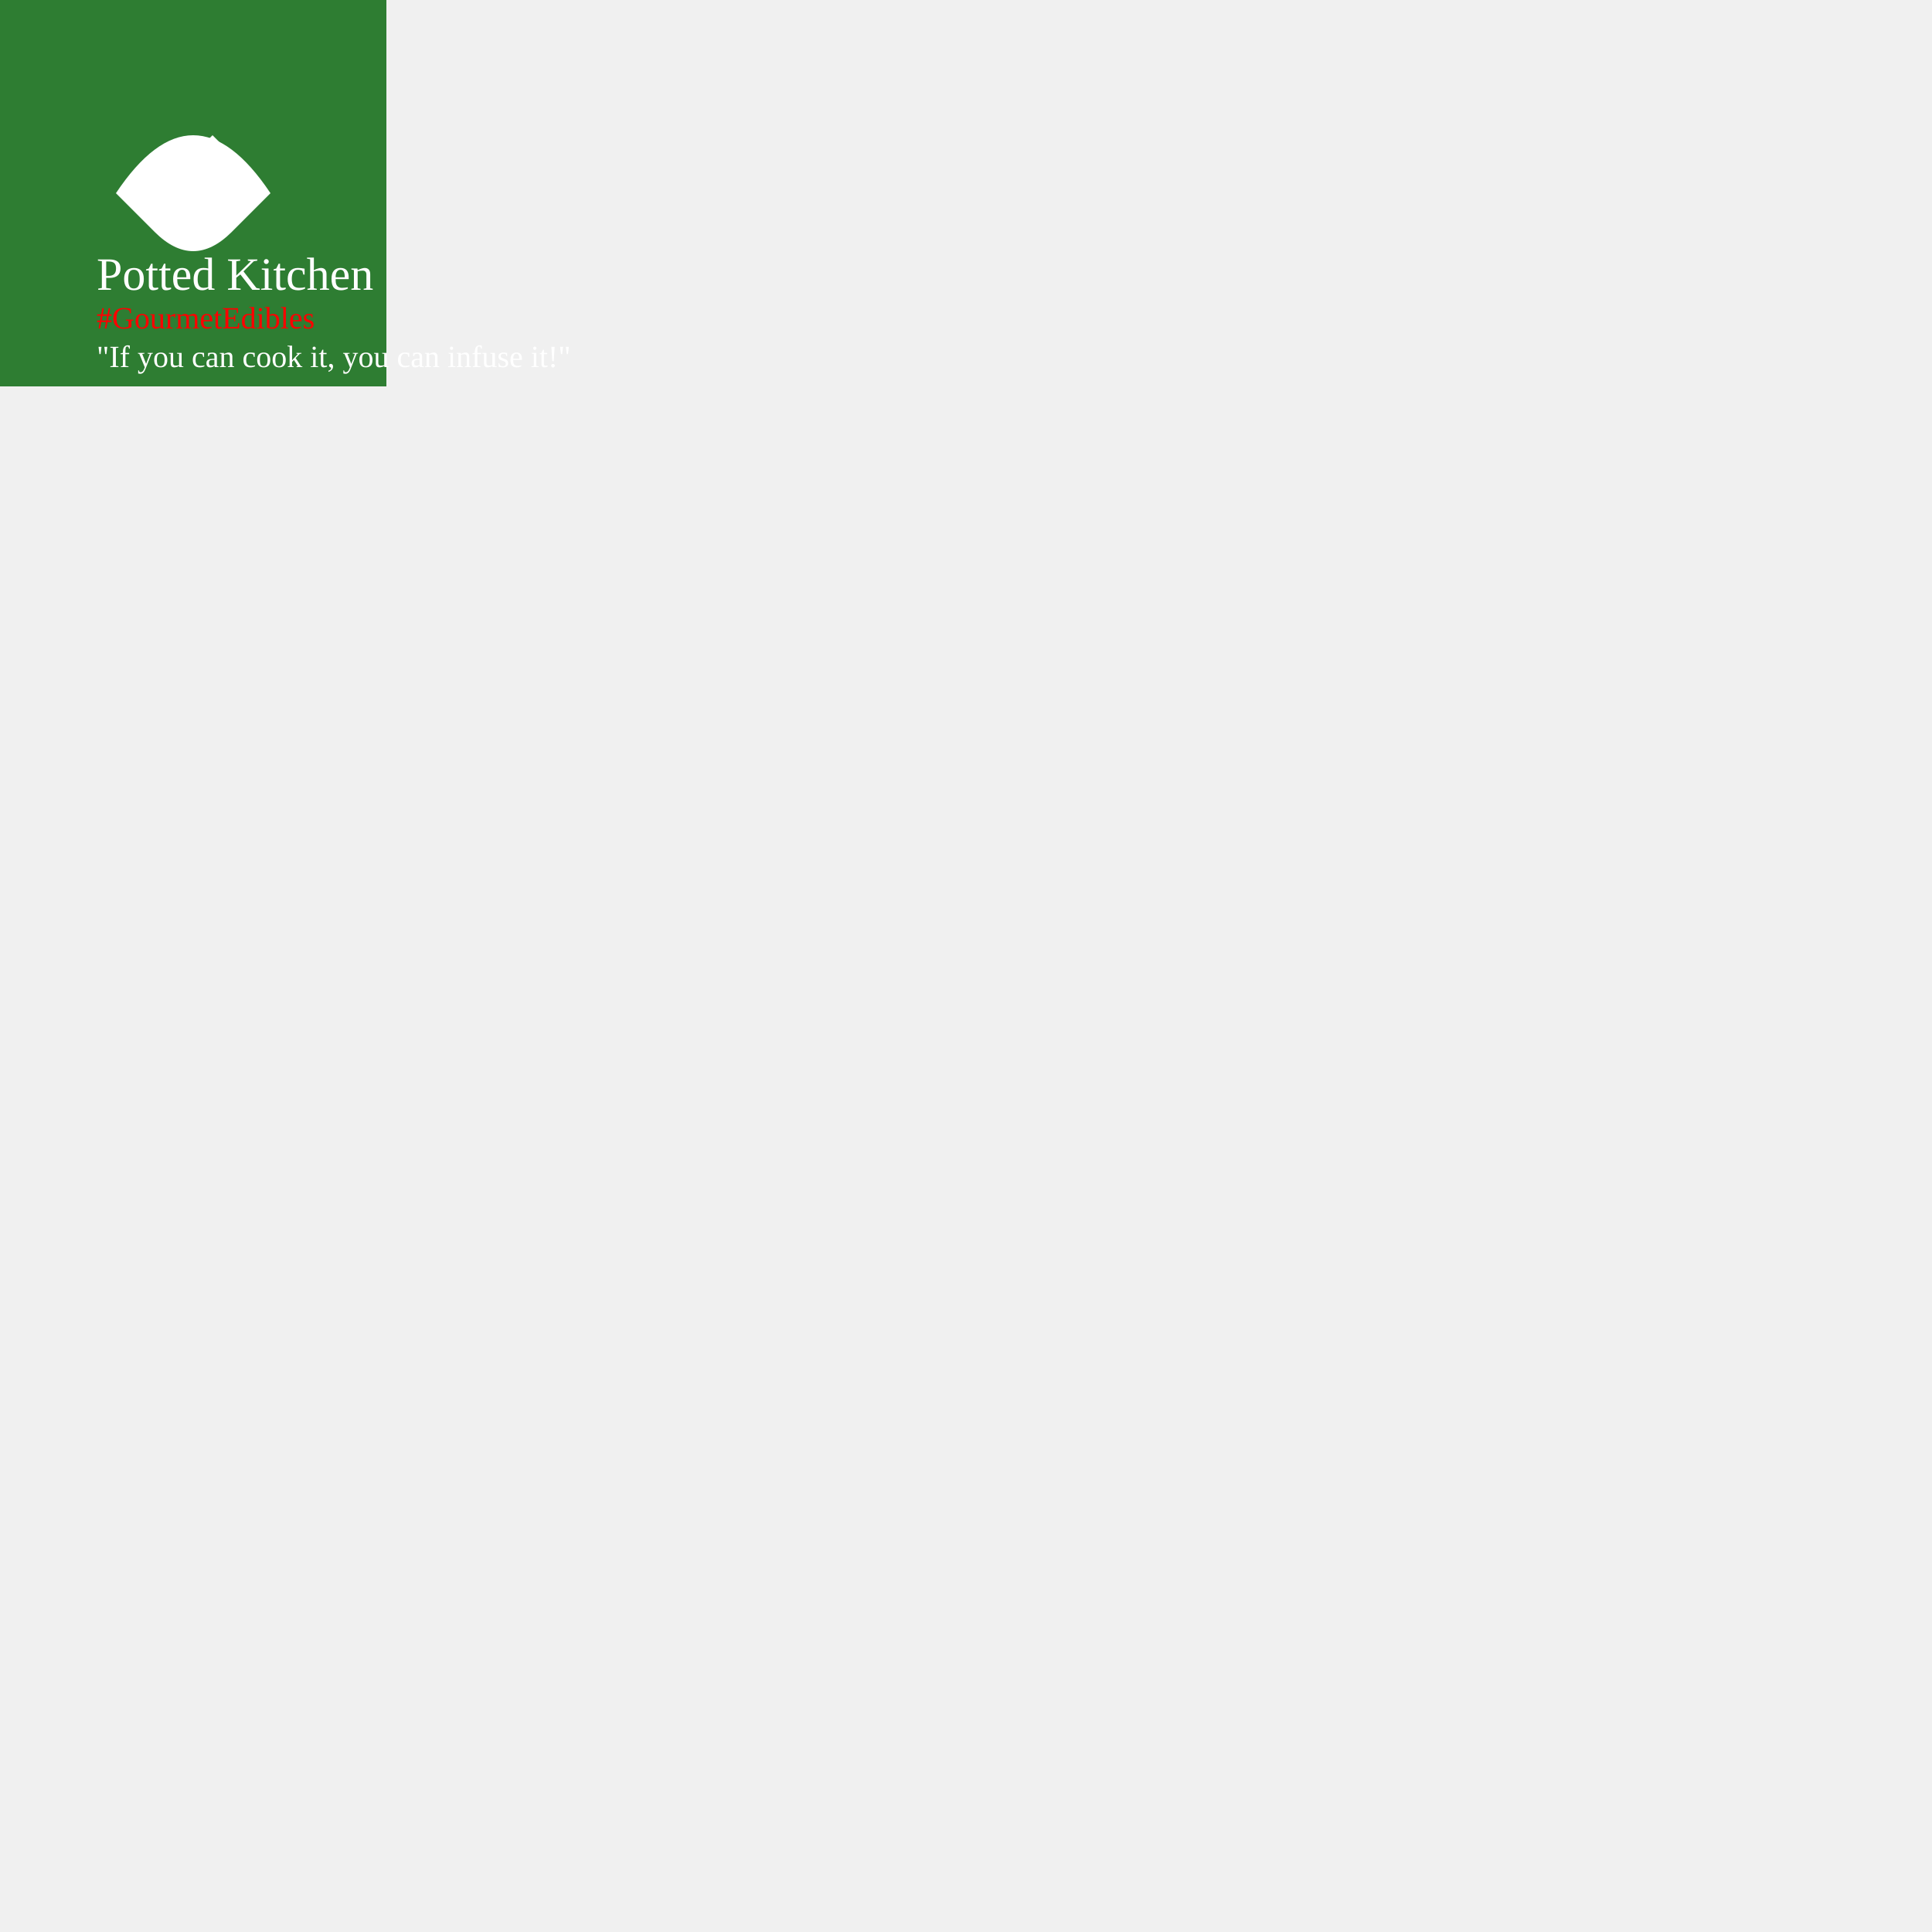
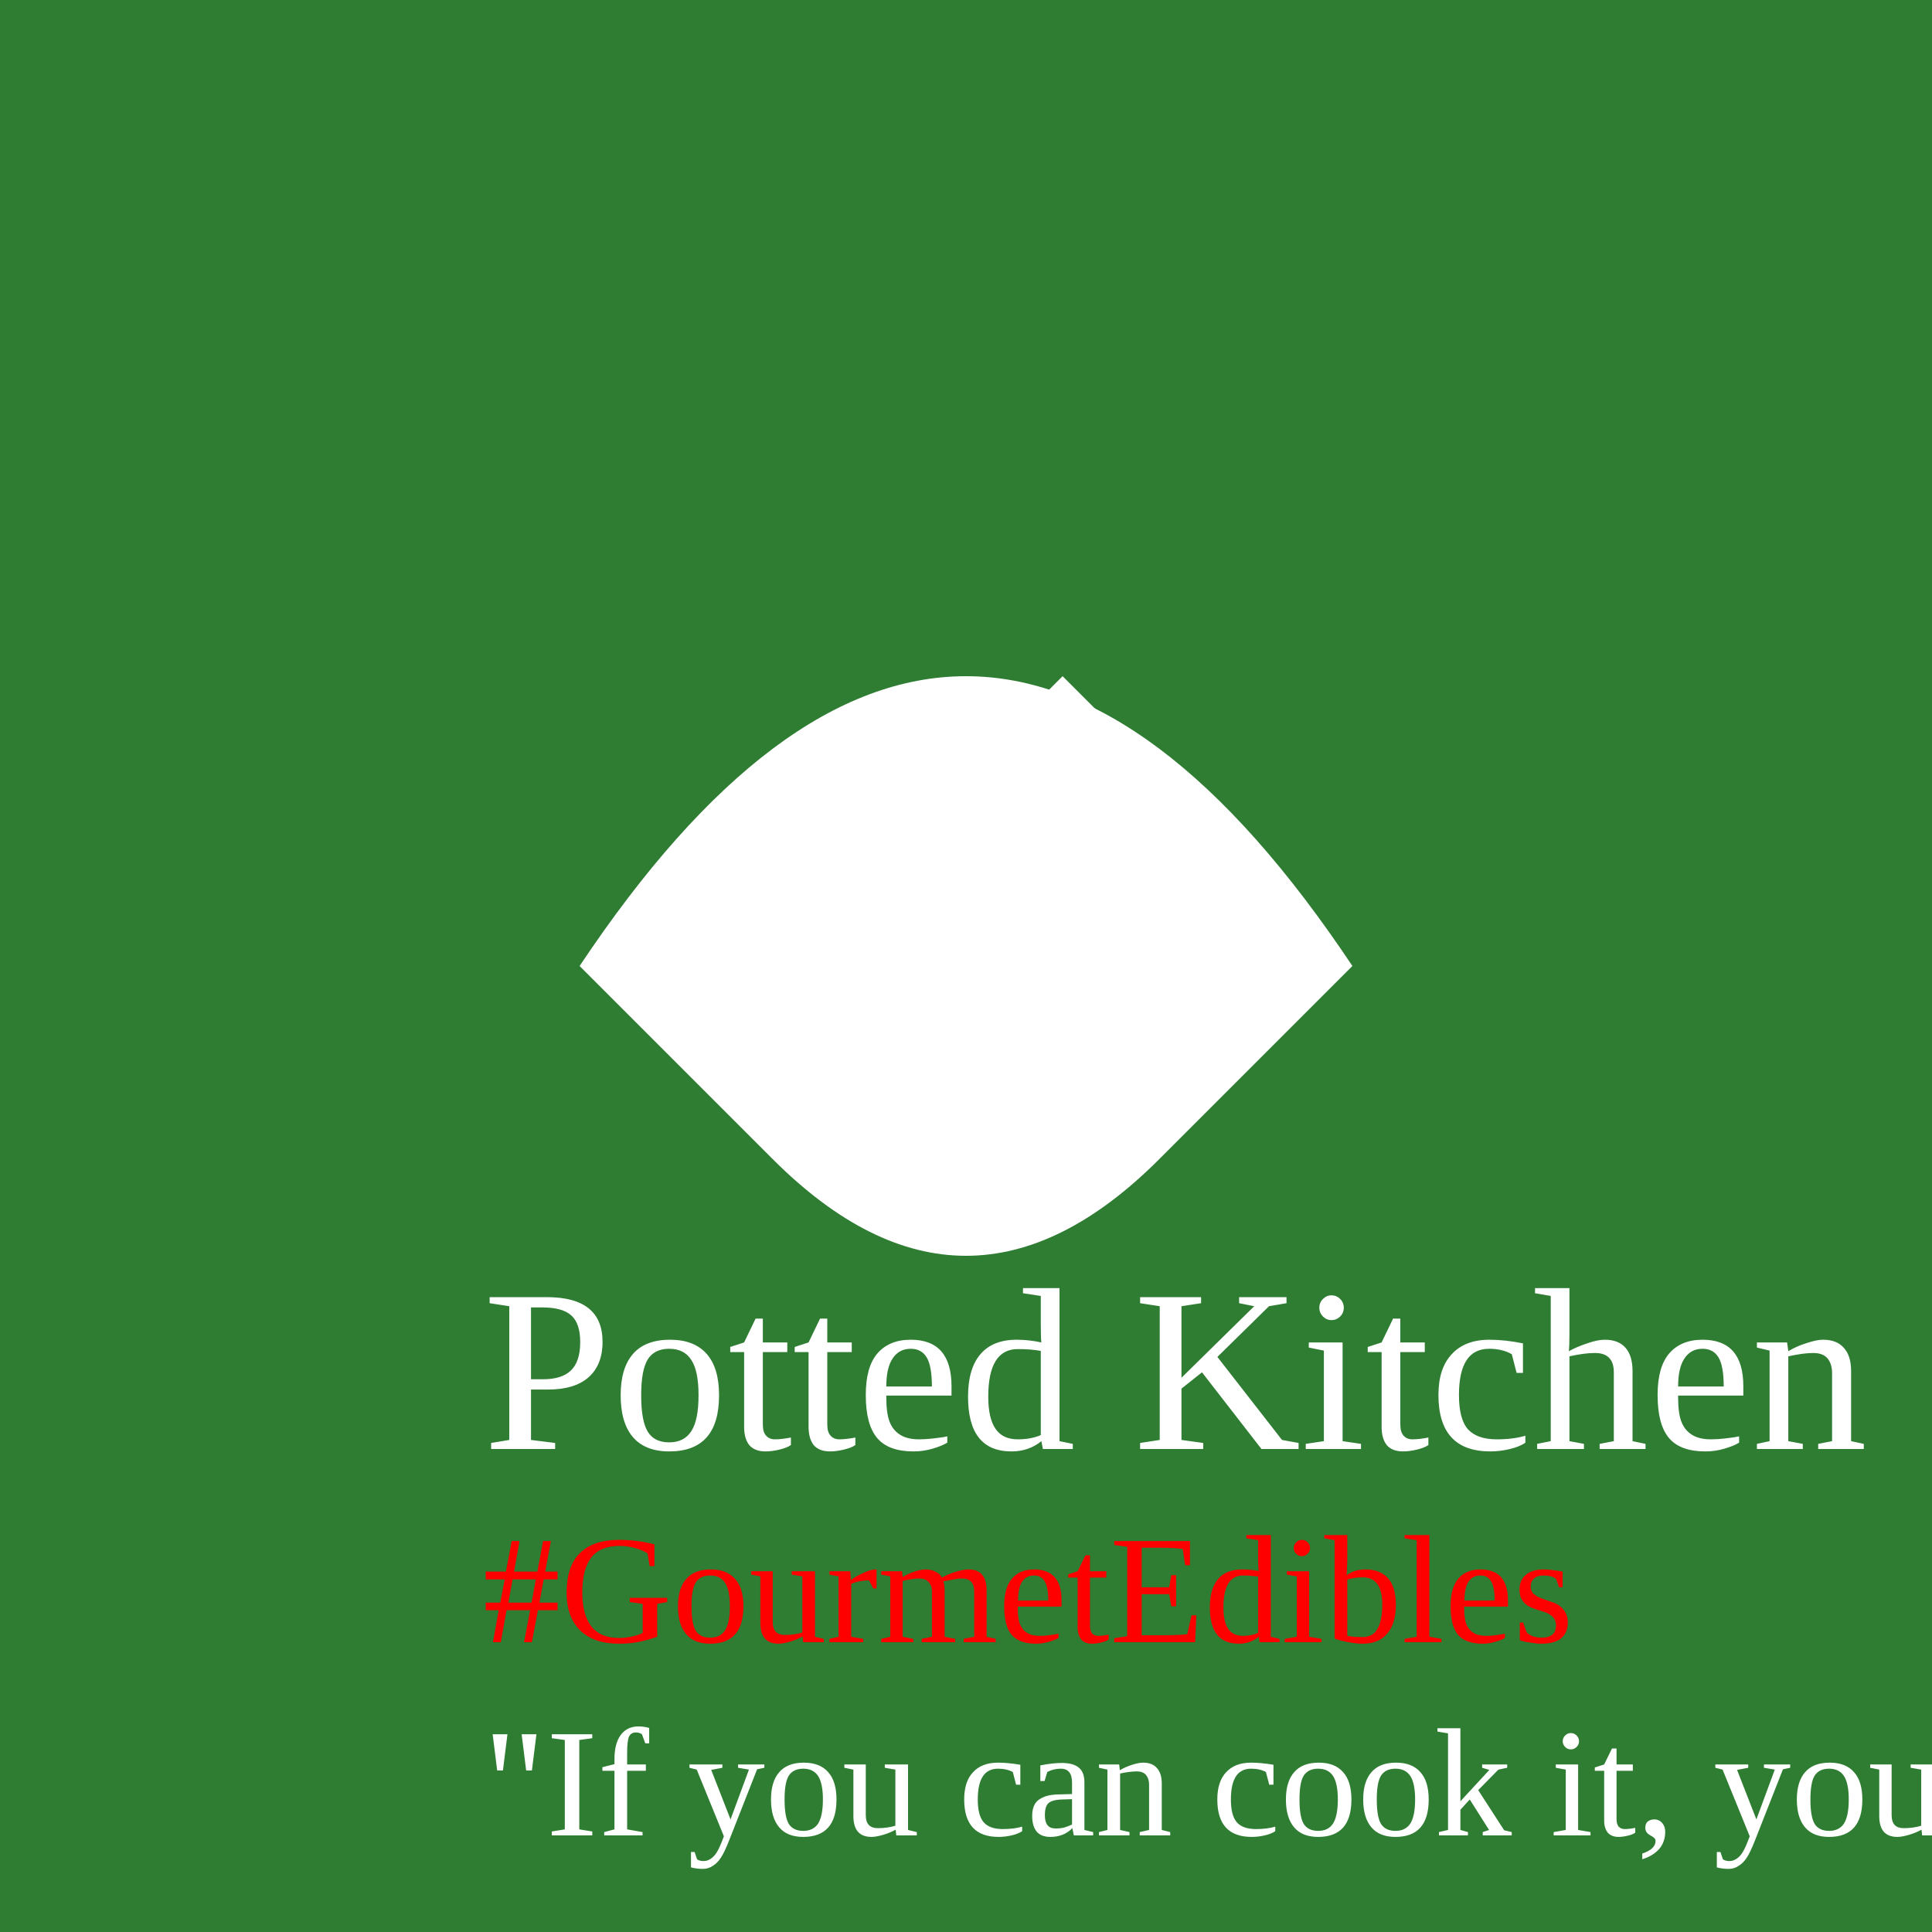
- <svg xmlns="http://www.w3.org/2000/svg" width="500" height="500" viewBox="0 0 500 500">
+ <svg xmlns="http://www.w3.org/2000/svg" width="100" height="100" viewBox="0 0 100 100">
  <rect width="100" height="100" fill="#2E7D32" />
  <path d="M30 50 Q 50 20, 70 50 L 60 60 Q 50 70, 40 60 Z" fill="white" />
  <path d="M50 40 L 55 35 L 60 40 L 55 45 Z" fill="white" />
  <text x="25" y="75" font-size="12" fill="white">Potted Kitchen</text>
  <text x="25" y="85" font-size="8" fill="red">#GourmetEdibles</text>
  <text x="25" y="95" font-size="8" fill="white">"If you can cook it, you can infuse it!"</text>
</svg>
